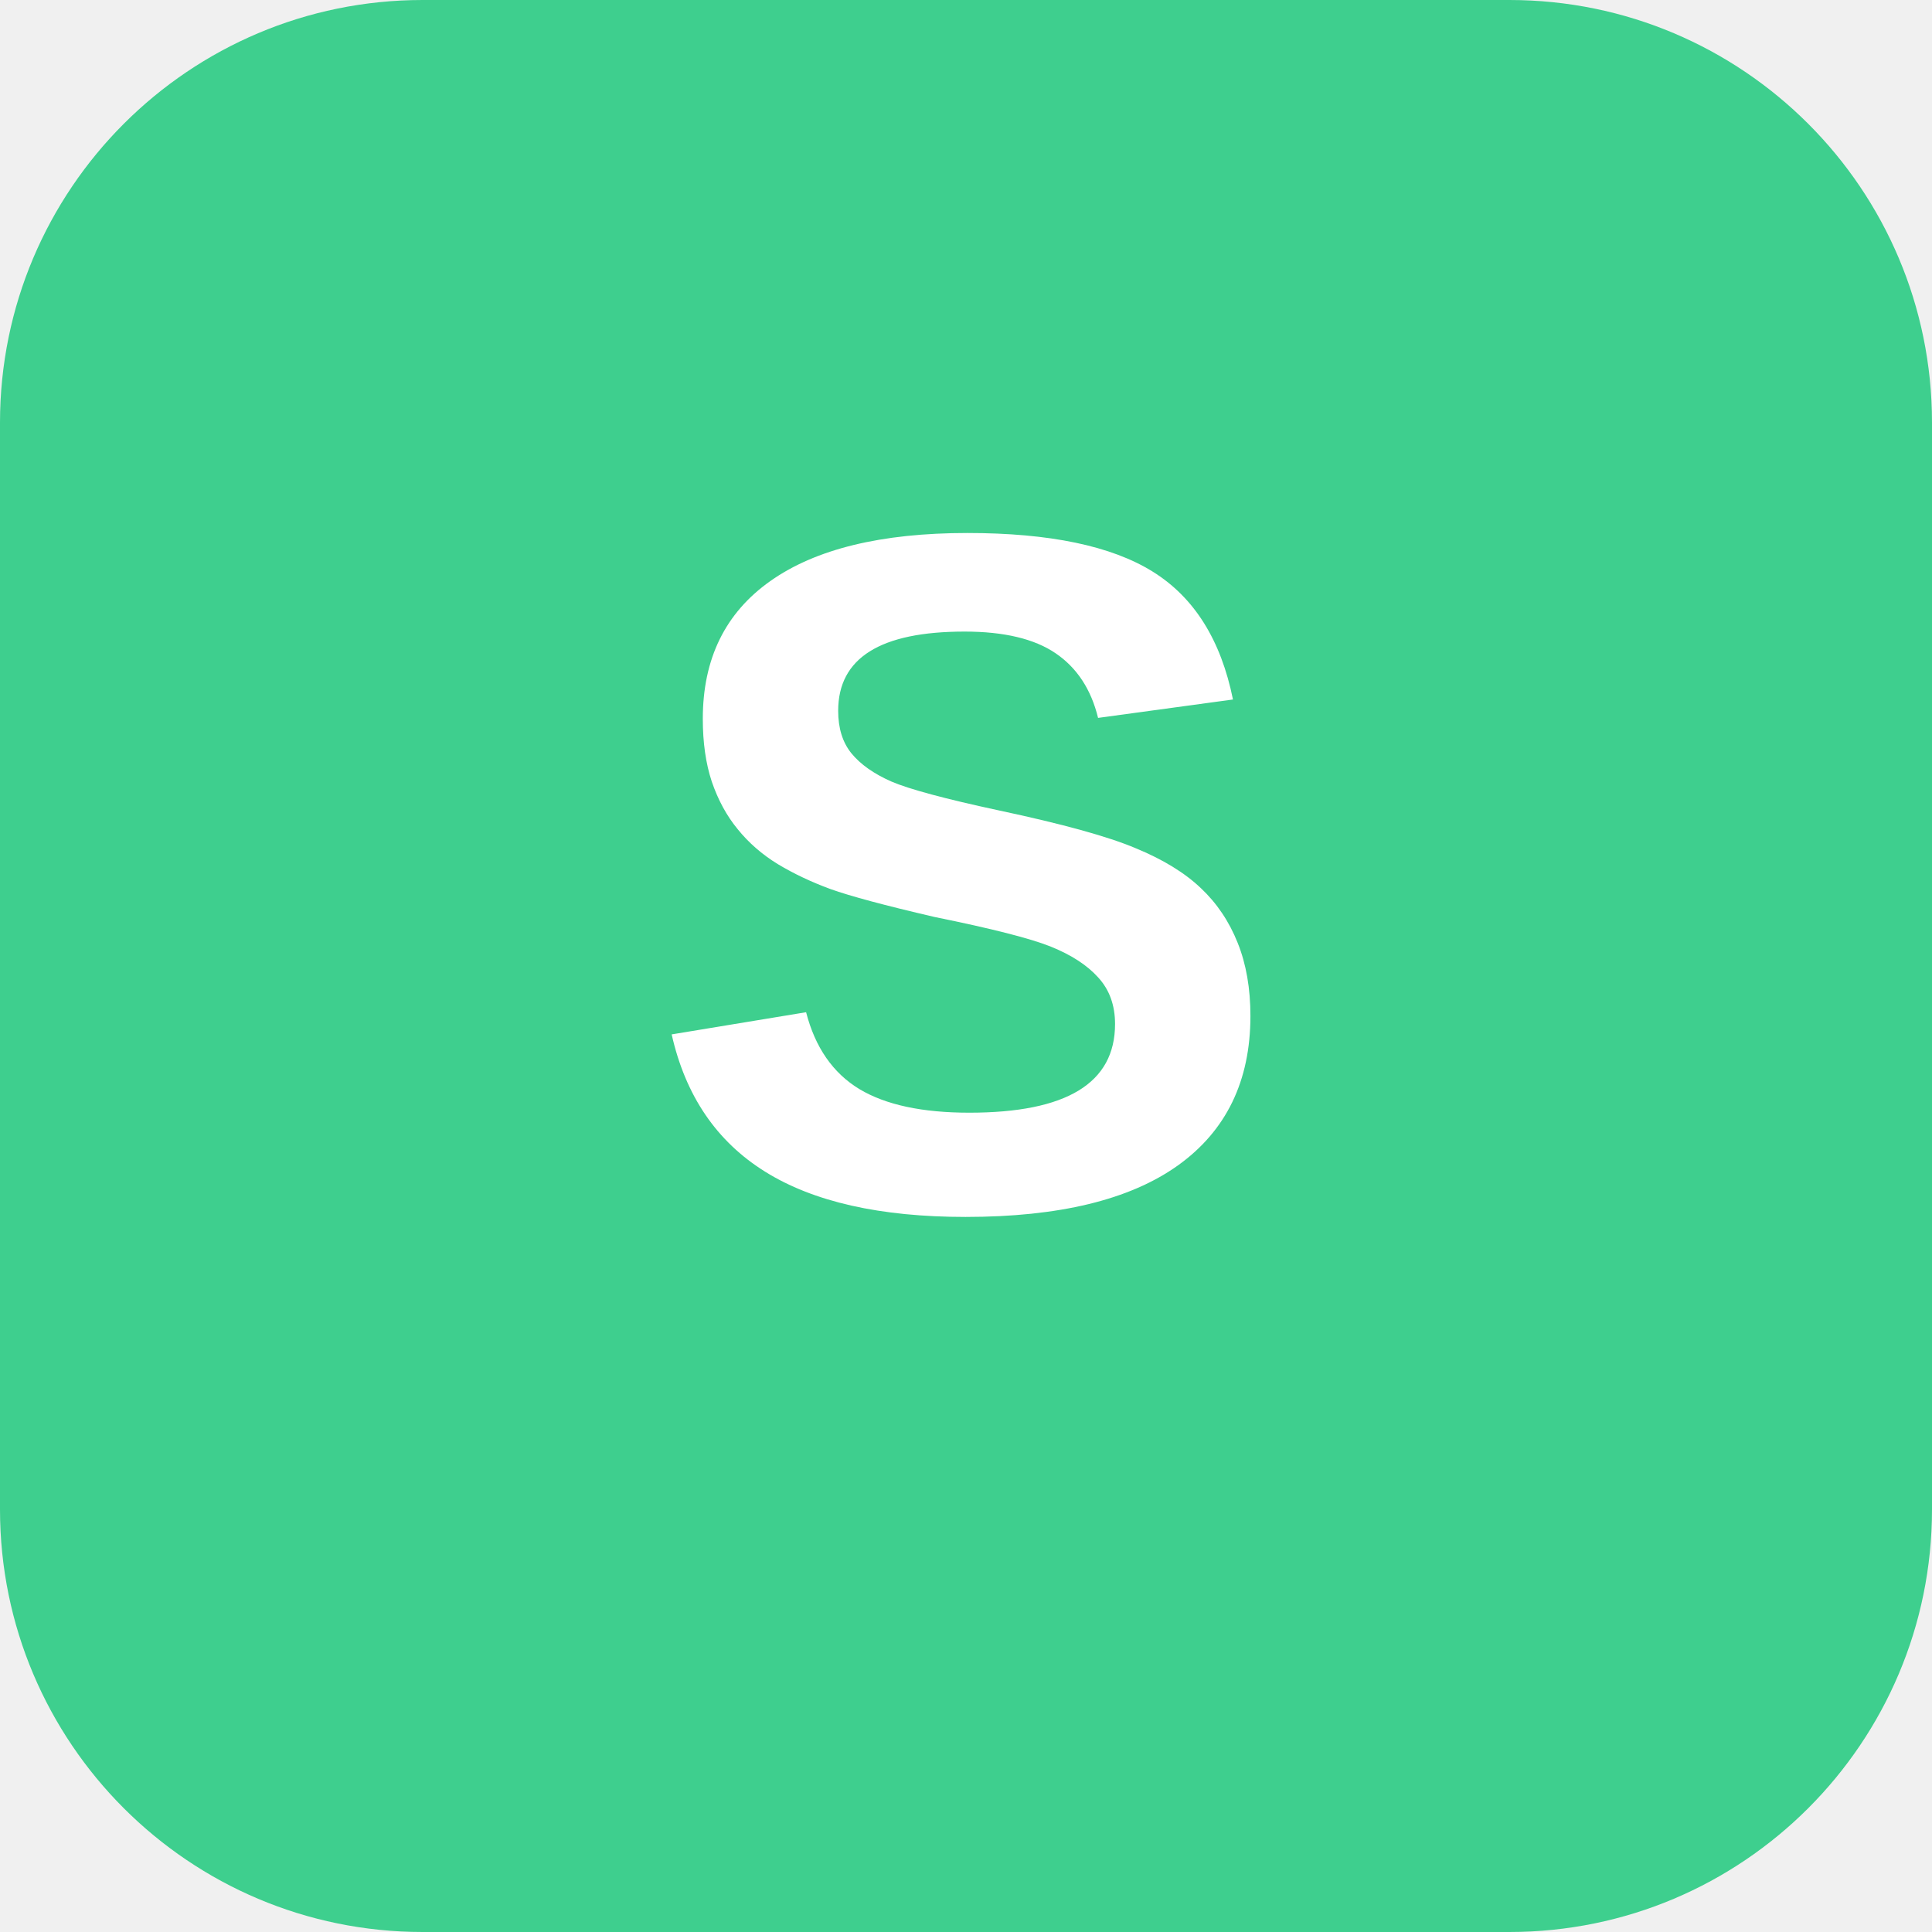
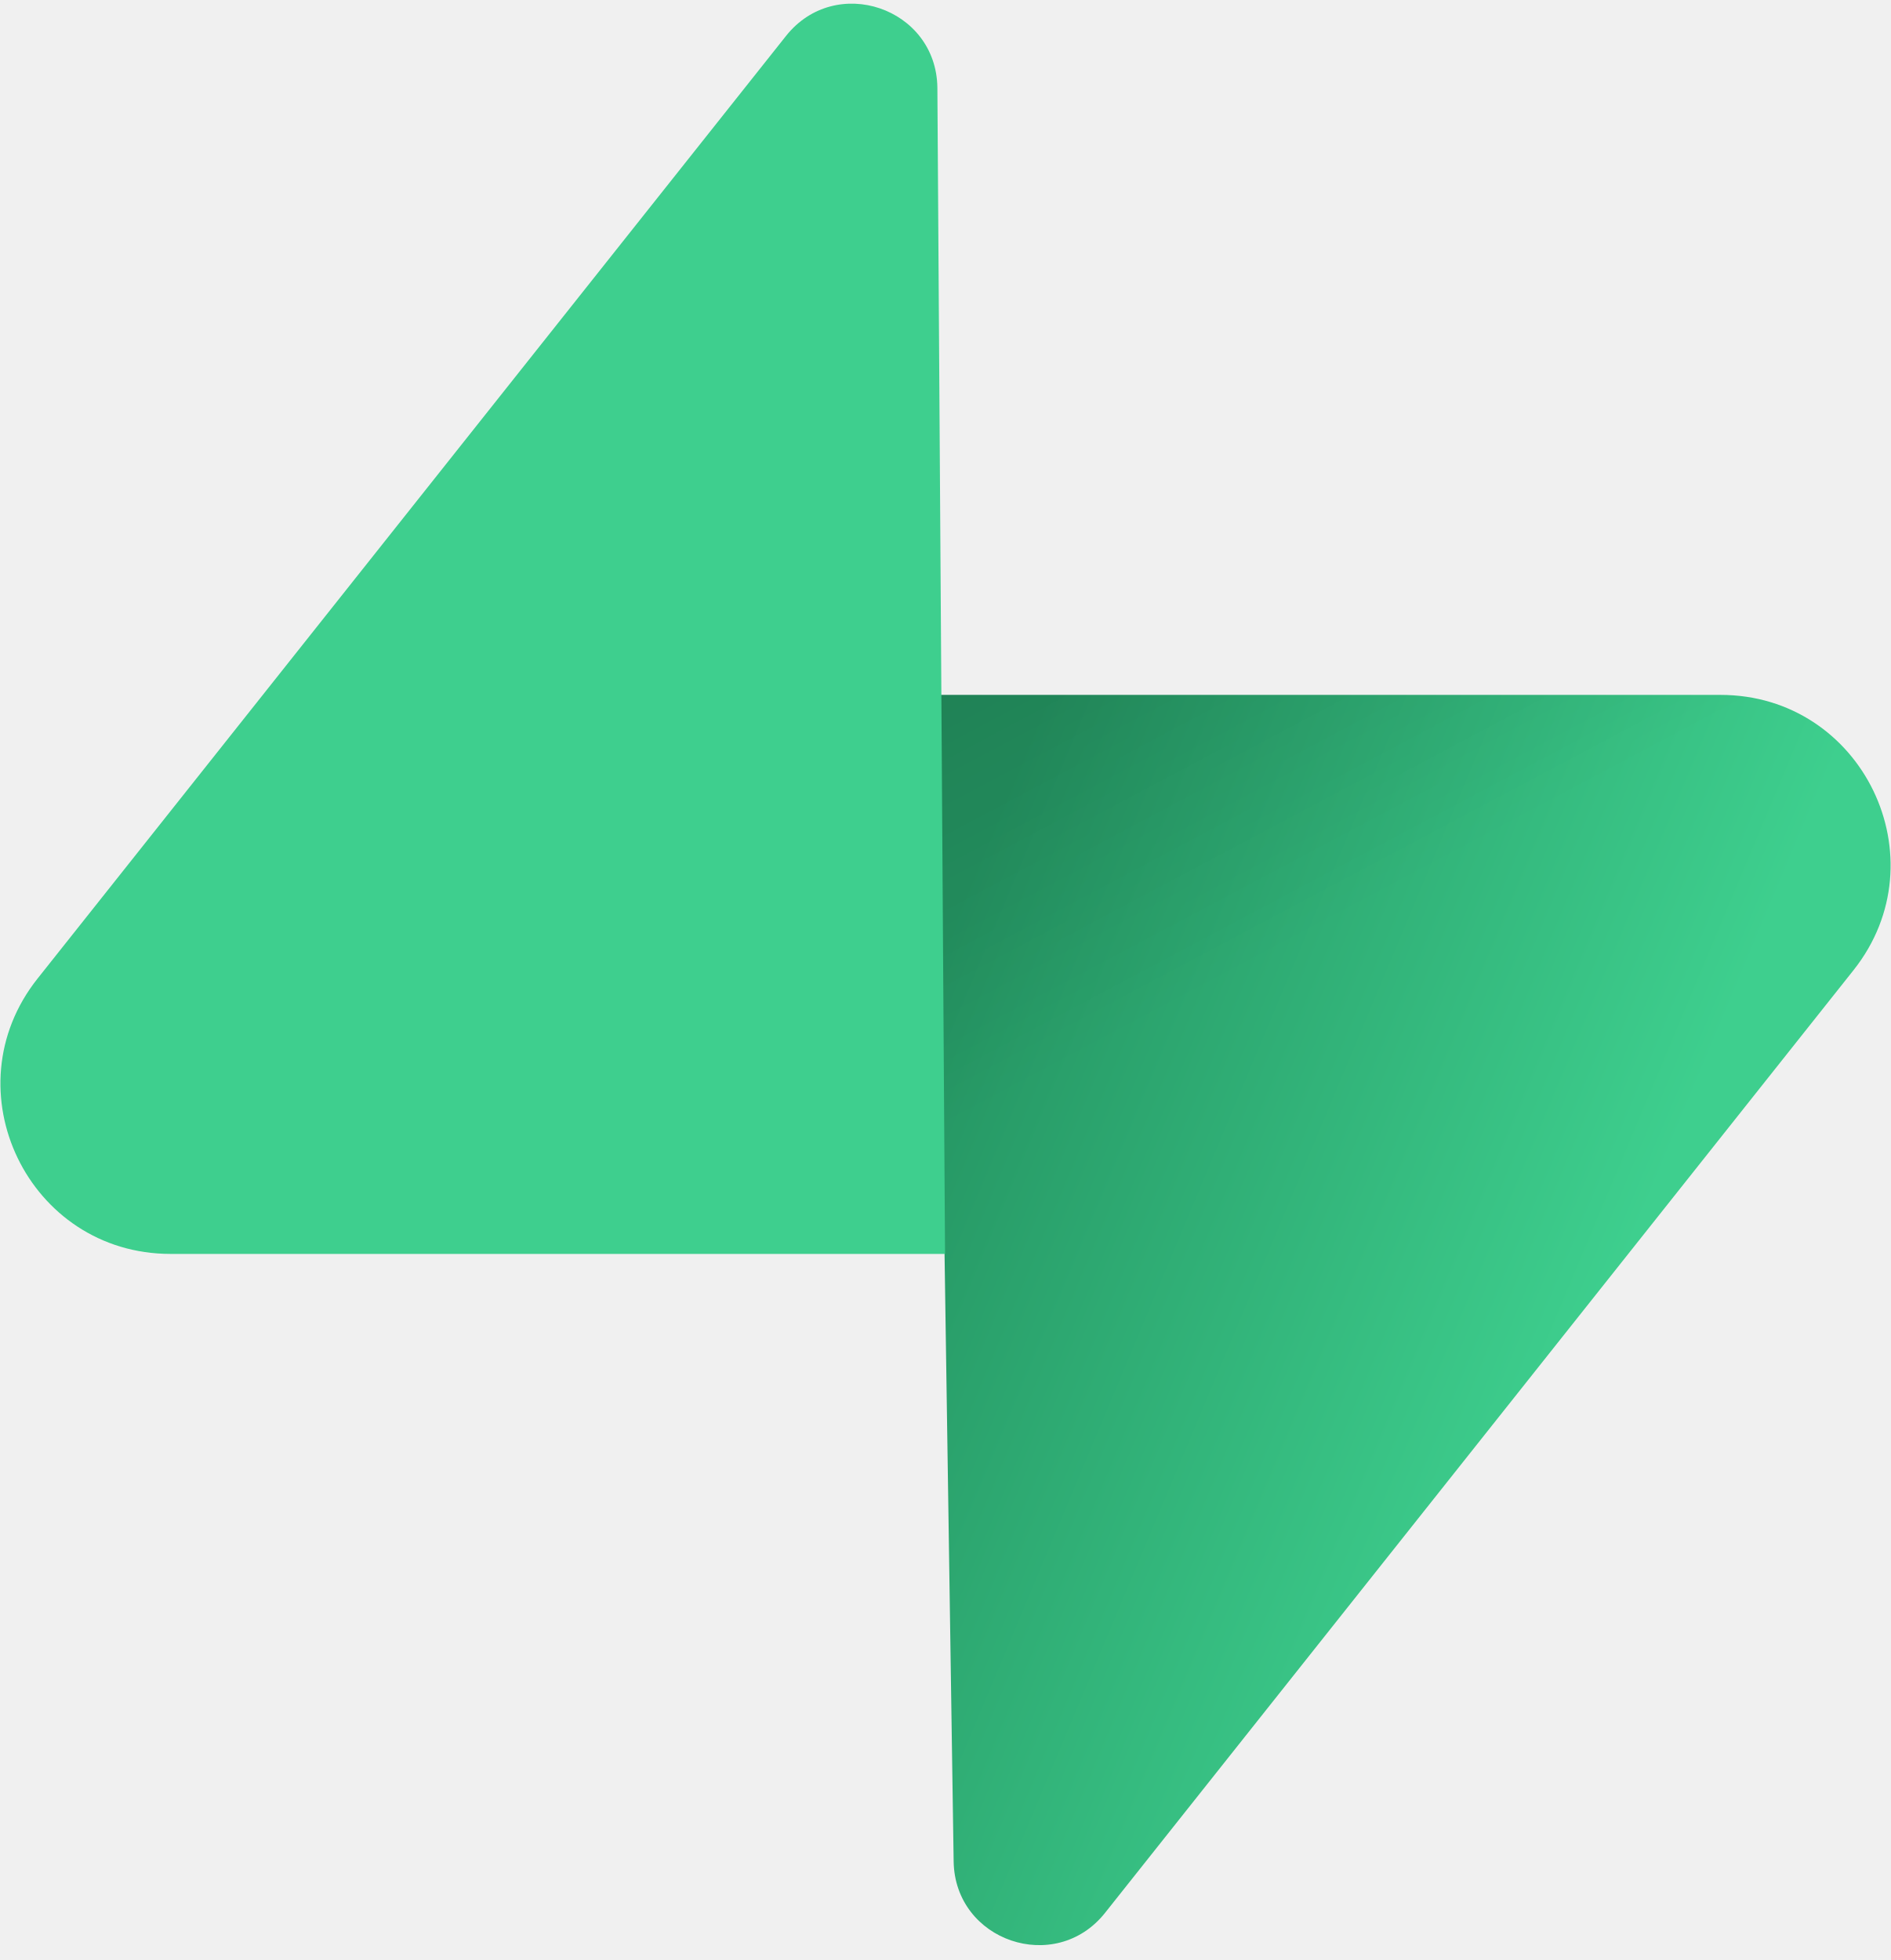
- <svg xmlns="http://www.w3.org/2000/svg" viewBox="0 0 64 64" role="img" aria-label="Supabase">
-   <rect width="64" height="64" rx="14" fill="#3ECF8E" />
-   <text x="32" y="40" font-size="32" text-anchor="middle" fill="#ffffff" font-family="Arial, sans-serif" font-weight="700">S</text>
+ <svg xmlns="http://www.w3.org/2000/svg" width="109" height="113" viewBox="0 0 109 113" fill="none">
+   <path d="M63.708 110.284C60.848 113.885 55.05 111.912 54.981 107.314L53.974 40.063L99.194 40.063C107.384 40.063 111.952 49.523 106.859 55.937L63.708 110.284Z" fill="url(#paint0_linear)" />
+   <path d="M63.708 110.284C60.848 113.885 55.05 111.912 54.981 107.314L53.974 40.063L99.194 40.063C107.384 40.063 111.952 49.523 106.859 55.937L63.708 110.284Z" fill="url(#paint1_linear)" fill-opacity="0.2" />
+   <path d="M45.317 2.071C48.176 -1.53 53.974 0.443 54.043 5.041L54.485 72.292H9.831C1.64 72.292 -2.928 62.832 2.166 56.417L45.317 2.071Z" fill="#3ECF8E" />
+   <defs>
+     <linearGradient id="paint0_linear" x1="53.974" y1="54.974" x2="94.163" y2="71.829" gradientUnits="userSpaceOnUse">
+       <stop stop-color="#249361" />
+       <stop offset="1" stop-color="#3ECF8E" />
+     </linearGradient>
+     <linearGradient id="paint1_linear" x1="36.156" y1="30.578" x2="54.484" y2="65.081" gradientUnits="userSpaceOnUse">
+       <stop />
+       <stop offset="1" stop-opacity="0" />
+     </linearGradient>
+   </defs>
</svg>
